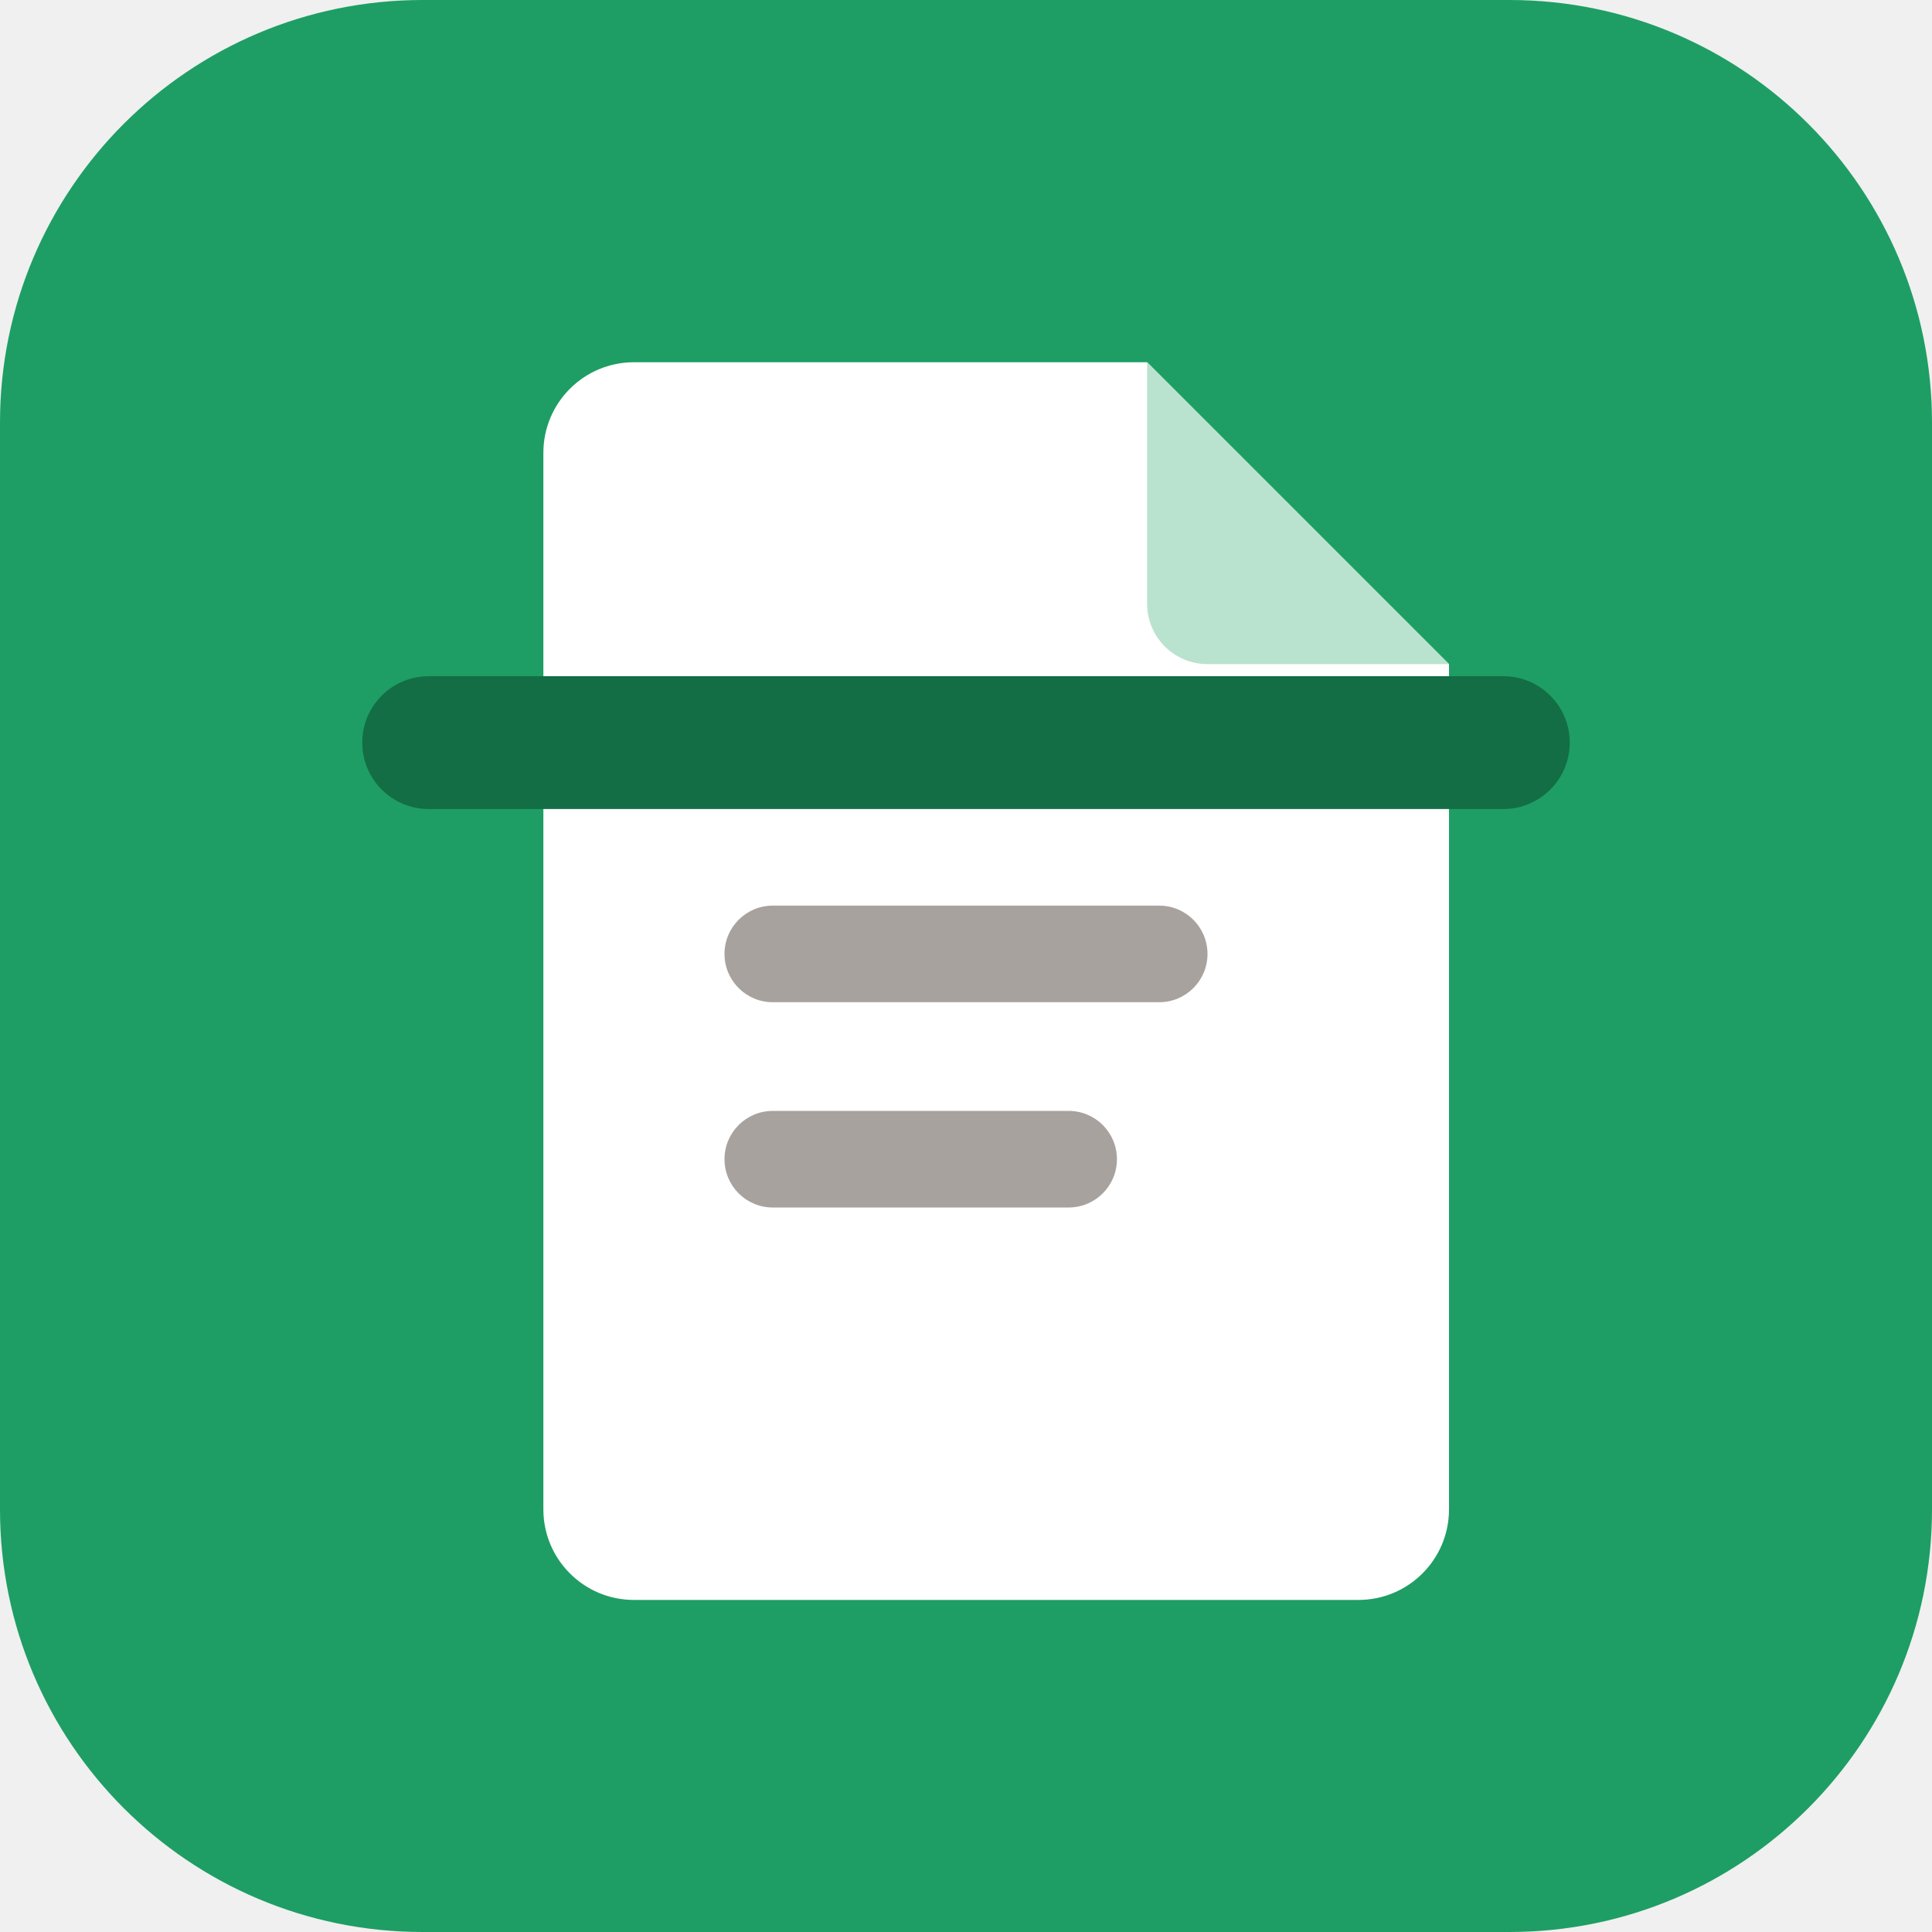
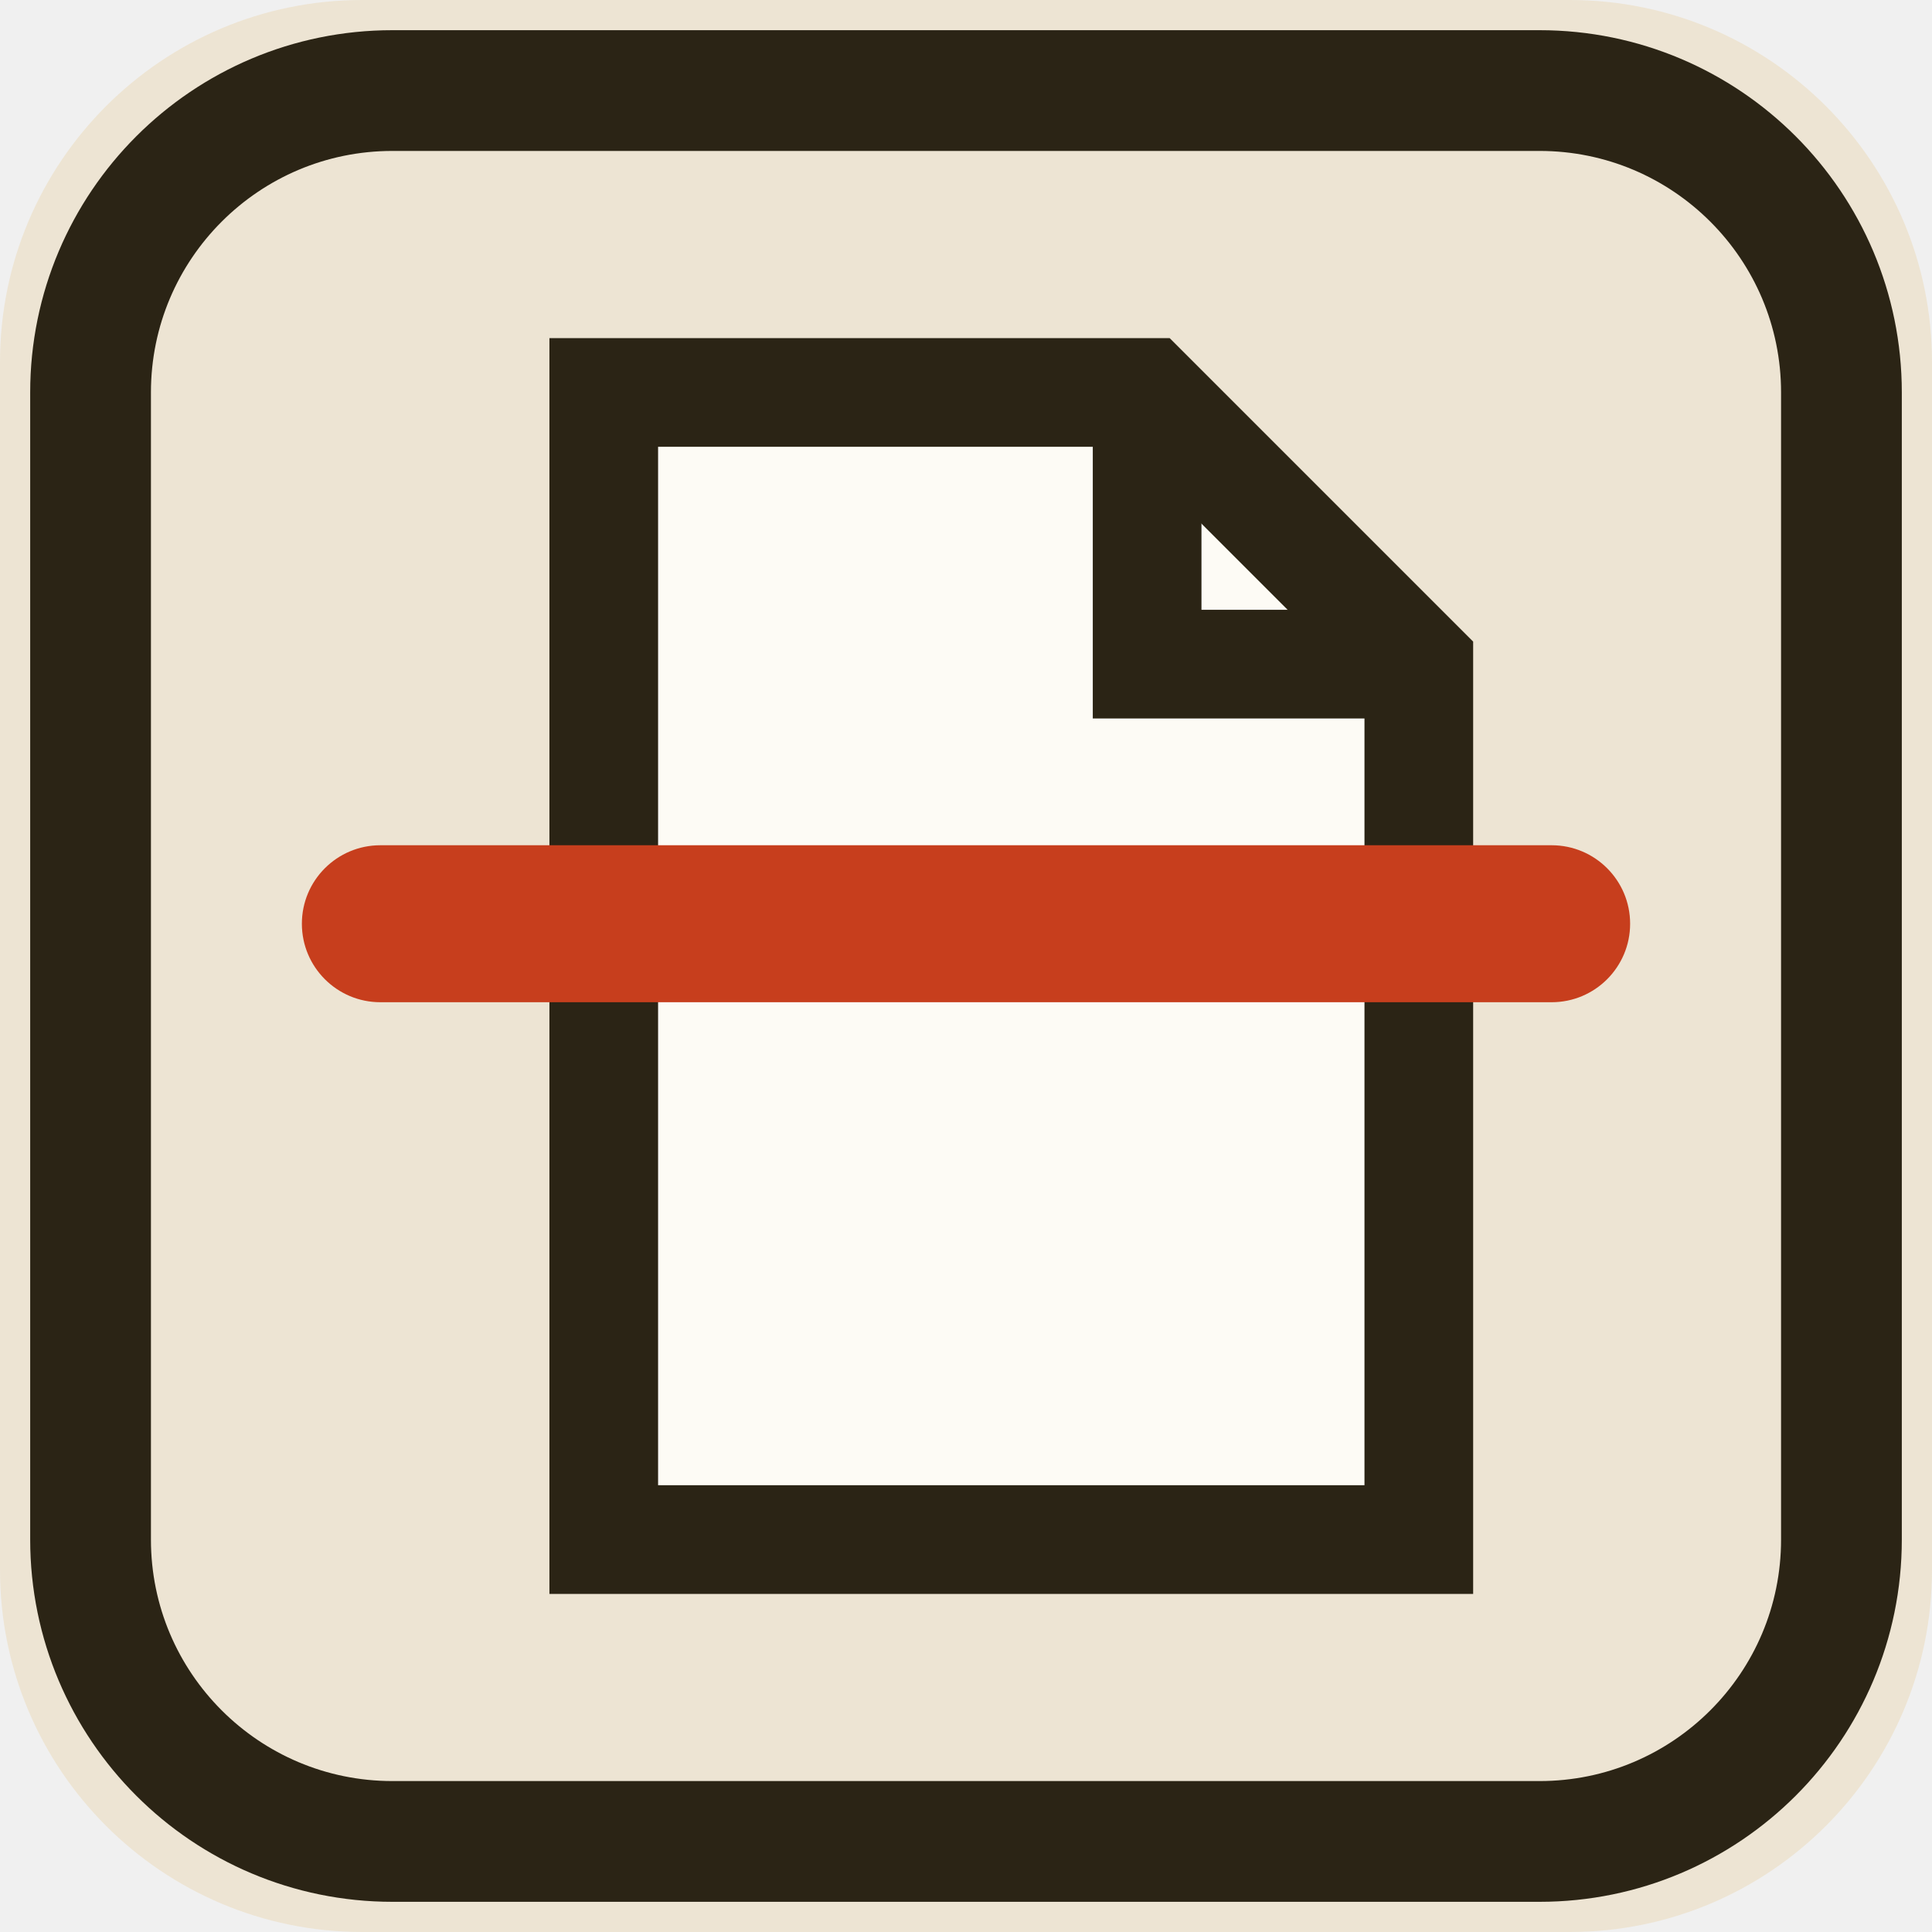
<svg xmlns="http://www.w3.org/2000/svg" viewBox="0 0 32 32">
-   <rect width="32" height="32" rx="7" fill="#1E9E64" />
-   <path d="M10 6h9l5 5v14a1.5 1.5 0 0 1-1.5 1.5h-12A1.5 1.5 0 0 1 9 25V7.5A1.5 1.5 0 0 1 10.5 6z" fill="#ffffff" />
-   <path d="M19 6l5 5h-4a1 1 0 0 1-1-1z" fill="#B9E3CE" />
-   <rect x="12" y="15" width="8" height="1.6" rx="0.8" fill="#a8a29e" />
-   <rect x="12" y="18.4" width="6.5" height="1.6" rx="0.8" fill="#a8a29e" />
-   <rect x="6" y="11.2" width="20" height="2.2" rx="1.1" fill="#136E45" />
+   <rect width="32" height="32" rx="6" fill="#EDE4D3" />
+   <rect x="1.5" y="1.5" width="29" height="29" rx="5" fill="none" stroke="#2B2415" stroke-width="2" />
+   <path d="M10 6.5h9l4.5 4.5v14.5h-13.5z" fill="#FDFBF5" stroke="#2B2415" stroke-width="1.8" />
+   <path d="M19 6.5v4.5h4.5" fill="none" stroke="#2B2415" stroke-width="1.8" />
+   <rect x="5" y="14" width="22" height="2.6" rx="1.3" fill="#C73E1D" />
</svg>
